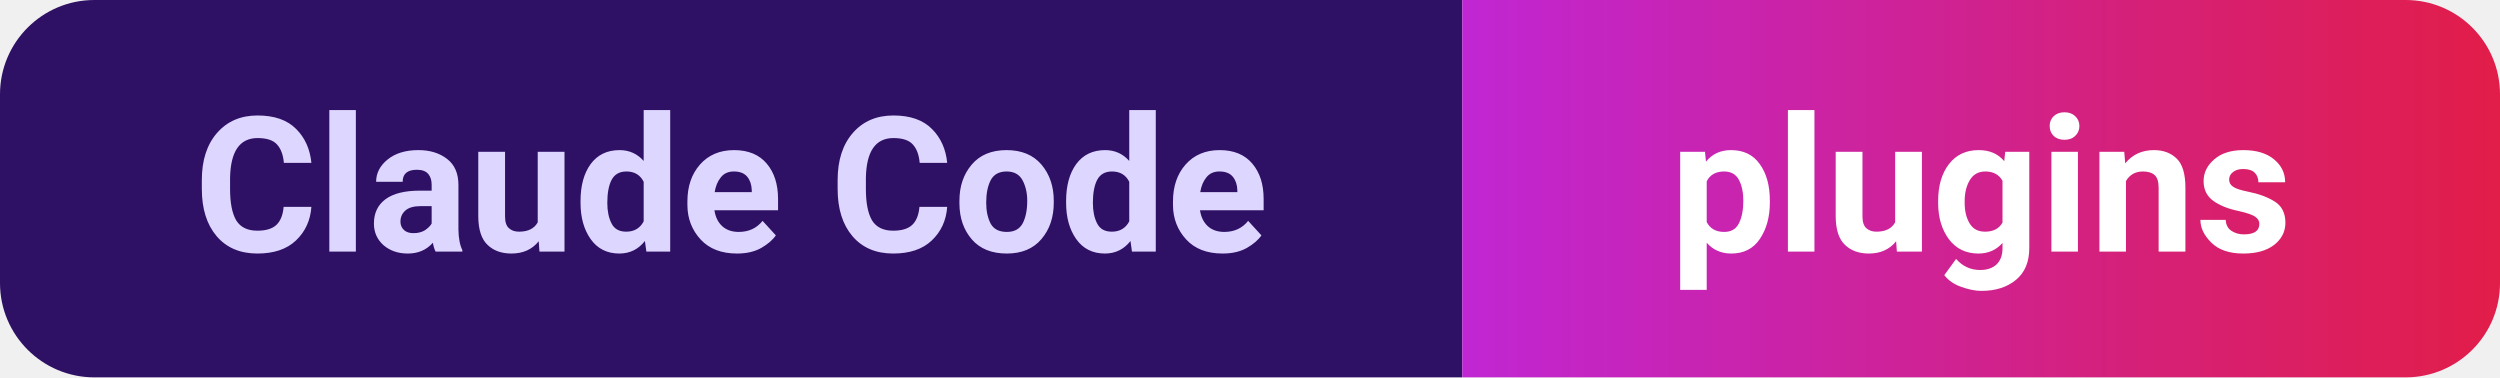
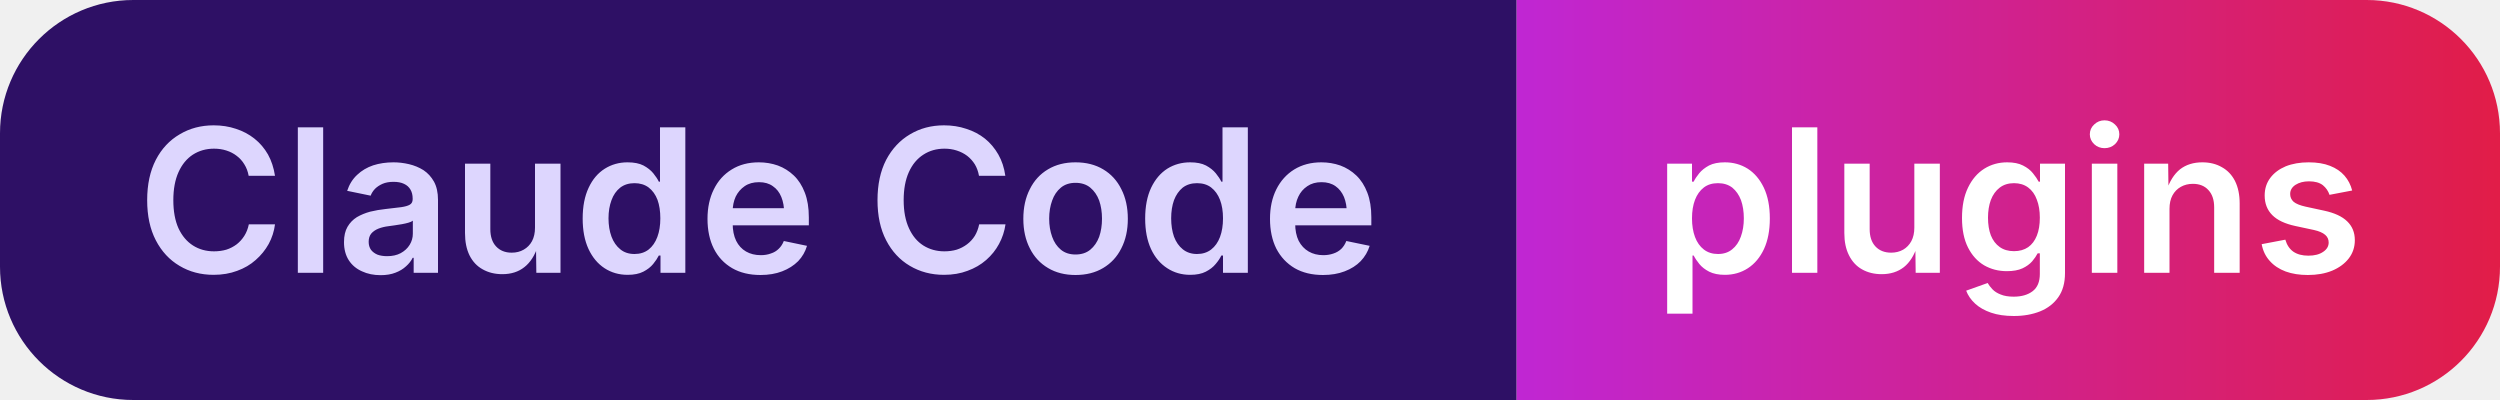
- <svg xmlns="http://www.w3.org/2000/svg" width="159" height="24" viewBox="0 0 159 24" role="img" aria-label="Claude Code: plugins">
+ <svg xmlns="http://www.w3.org/2000/svg" width="150" height="24" viewBox="0 0 150 24" role="img" aria-label="Claude Code: plugins">
  <defs>
    <linearGradient id="accent" x1="0" y1="0" x2="1" y2="0">
      <stop offset="0" stop-color="#C026D3" />
      <stop offset="1" stop-color="#E11D48" />
    </linearGradient>
    <clipPath id="shape">
-       <rect width="159" height="24" rx="6" />
+       <rect width="150" height="24" rx="8" />
    </clipPath>
  </defs>
  <g clip-path="url(#shape)">
-     <rect width="93" height="24" fill="#2E1065" />
-     <rect x="93" width="66" height="24" fill="url(#accent)" />
+     <rect width="91" height="24" fill="#2E1065" />
+     <rect x="91" width="59" height="24" fill="url(#accent)" />
  </g>
-   <g font-family="-apple-system, BlinkMacSystemFont, 'Segoe UI', Roboto, Helvetica, Arial, sans-serif" font-size="12" font-weight="600" text-anchor="middle">
-     <text x="46.5" y="16" fill="#DDD6FE">Claude Code</text>
-     <text x="126" y="16" fill="#FFFFFF">plugins</text>
-   </g>
+   <path transform="translate(8.22 16.37)" fill="#DDD6FE" d="M4.60 0.12Q3.45 0.12 2.55 -0.42Q1.65 -0.95 1.13 -1.95Q0.61 -2.95 0.61 -4.36Q0.61 -5.77 1.13 -6.78Q1.65 -7.78 2.56 -8.31Q3.46 -8.85 4.60 -8.85Q5.32 -8.85 5.94 -8.64Q6.56 -8.44 7.05 -8.05Q7.54 -7.66 7.86 -7.10Q8.17 -6.54 8.28 -5.82L6.70 -5.82Q6.63 -6.21 6.44 -6.51Q6.26 -6.81 5.98 -7.02Q5.71 -7.23 5.36 -7.34Q5.02 -7.45 4.62 -7.45Q3.91 -7.45 3.35 -7.09Q2.80 -6.73 2.49 -6.04Q2.18 -5.35 2.18 -4.36Q2.18 -3.36 2.49 -2.67Q2.81 -1.99 3.36 -1.64Q3.91 -1.29 4.62 -1.29Q5.01 -1.29 5.36 -1.39Q5.70 -1.50 5.98 -1.71Q6.25 -1.92 6.44 -2.22Q6.63 -2.52 6.71 -2.91L8.28 -2.91Q8.20 -2.28 7.90 -1.73Q7.60 -1.19 7.12 -0.77Q6.65 -0.35 6.01 -0.12Q5.37 0.12 4.60 0.12ZM11.17 -8.73L11.17 0.00L9.65 0.00L9.65 -8.73ZM14.62 0.14Q13.99 0.14 13.50 -0.09Q13.00 -0.31 12.71 -0.75Q12.42 -1.20 12.42 -1.84Q12.42 -2.40 12.63 -2.76Q12.84 -3.12 13.19 -3.34Q13.55 -3.55 13.99 -3.67Q14.44 -3.78 14.92 -3.83Q15.49 -3.89 15.85 -3.94Q16.20 -3.99 16.37 -4.09Q16.54 -4.19 16.54 -4.42L16.54 -4.45Q16.54 -4.77 16.41 -4.99Q16.28 -5.22 16.02 -5.34Q15.77 -5.46 15.39 -5.46Q15.01 -5.46 14.73 -5.34Q14.46 -5.22 14.28 -5.04Q14.10 -4.85 14.02 -4.63L12.61 -4.92Q12.80 -5.50 13.21 -5.88Q13.61 -6.26 14.17 -6.45Q14.73 -6.63 15.39 -6.63Q15.85 -6.63 16.32 -6.52Q16.79 -6.41 17.19 -6.16Q17.58 -5.90 17.82 -5.47Q18.06 -5.03 18.06 -4.38L18.06 0.00L16.60 0.00L16.60 -0.90L16.54 -0.90Q16.40 -0.62 16.14 -0.39Q15.88 -0.15 15.51 -0.01Q15.13 0.14 14.62 0.14ZM15.01 -1.00Q15.48 -1.00 15.82 -1.18Q16.17 -1.37 16.36 -1.68Q16.55 -1.99 16.55 -2.35L16.55 -3.13Q16.47 -3.06 16.29 -3.01Q16.12 -2.96 15.90 -2.92Q15.67 -2.88 15.46 -2.85Q15.25 -2.82 15.10 -2.80Q14.76 -2.76 14.48 -2.65Q14.21 -2.54 14.05 -2.35Q13.90 -2.16 13.90 -1.86Q13.90 -1.58 14.04 -1.38Q14.19 -1.19 14.43 -1.09Q14.68 -1.00 15.01 -1.00ZM21.92 0.08Q21.25 0.08 20.74 -0.21Q20.23 -0.49 19.95 -1.05Q19.68 -1.60 19.68 -2.39L19.68 -6.55L21.20 -6.55L21.20 -2.62Q21.20 -1.96 21.54 -1.59Q21.89 -1.21 22.48 -1.21Q22.89 -1.21 23.20 -1.39Q23.52 -1.57 23.70 -1.90Q23.88 -2.24 23.88 -2.71L23.88 -6.55L25.41 -6.55L25.41 0.00L23.96 0.00L23.94 -1.62L24.06 -1.62Q23.78 -0.76 23.24 -0.34Q22.71 0.08 21.92 0.08ZM29.44 0.12Q28.66 0.12 28.05 -0.28Q27.44 -0.68 27.09 -1.43Q26.74 -2.19 26.74 -3.26Q26.74 -4.35 27.10 -5.11Q27.45 -5.86 28.07 -6.25Q28.68 -6.63 29.43 -6.63Q30.02 -6.63 30.39 -6.44Q30.76 -6.24 30.98 -5.97Q31.20 -5.70 31.31 -5.47L31.38 -5.47L31.38 -8.73L32.90 -8.73L32.90 0.00L31.41 0.00L31.41 -1.04L31.31 -1.04Q31.19 -0.80 30.97 -0.53Q30.75 -0.26 30.38 -0.07Q30.01 0.12 29.44 0.12ZM29.85 -1.13Q30.35 -1.13 30.70 -1.40Q31.04 -1.67 31.22 -2.15Q31.40 -2.63 31.40 -3.27Q31.40 -3.91 31.23 -4.38Q31.05 -4.85 30.70 -5.12Q30.35 -5.38 29.85 -5.38Q29.34 -5.38 28.99 -5.11Q28.64 -4.83 28.47 -4.36Q28.29 -3.88 28.29 -3.27Q28.29 -2.66 28.47 -2.17Q28.65 -1.69 29.00 -1.41Q29.34 -1.13 29.85 -1.13ZM37.41 0.13Q36.42 0.13 35.71 -0.28Q34.99 -0.70 34.61 -1.45Q34.23 -2.21 34.23 -3.24Q34.23 -4.25 34.61 -5.01Q34.98 -5.77 35.68 -6.20Q36.37 -6.63 37.31 -6.63Q37.91 -6.63 38.45 -6.44Q38.99 -6.24 39.41 -5.84Q39.83 -5.44 40.07 -4.81Q40.31 -4.19 40.31 -3.33L40.31 -2.85L34.95 -2.85L34.95 -3.88L39.55 -3.88L38.83 -3.58Q38.83 -4.13 38.66 -4.55Q38.49 -4.97 38.15 -5.20Q37.82 -5.44 37.32 -5.44Q36.81 -5.44 36.46 -5.20Q36.11 -4.96 35.92 -4.57Q35.74 -4.17 35.74 -3.69L35.74 -2.97Q35.74 -2.35 35.95 -1.92Q36.16 -1.50 36.54 -1.28Q36.92 -1.06 37.43 -1.06Q37.76 -1.06 38.03 -1.16Q38.31 -1.25 38.50 -1.44Q38.70 -1.63 38.81 -1.91L40.20 -1.62Q40.05 -1.10 39.67 -0.70Q39.28 -0.31 38.71 -0.09Q38.14 0.13 37.41 0.13ZM48.42 0.12Q47.28 0.12 46.37 -0.42Q45.47 -0.95 44.95 -1.95Q44.43 -2.95 44.43 -4.36Q44.43 -5.77 44.95 -6.78Q45.48 -7.78 46.38 -8.31Q47.28 -8.85 48.42 -8.85Q49.14 -8.85 49.76 -8.64Q50.39 -8.44 50.88 -8.05Q51.36 -7.66 51.68 -7.10Q52.00 -6.54 52.10 -5.82L50.52 -5.82Q50.45 -6.21 50.27 -6.51Q50.08 -6.81 49.81 -7.02Q49.53 -7.23 49.18 -7.34Q48.84 -7.45 48.45 -7.45Q47.73 -7.45 47.18 -7.09Q46.62 -6.73 46.31 -6.04Q46.00 -5.35 46.00 -4.36Q46.00 -3.36 46.32 -2.67Q46.63 -1.99 47.18 -1.64Q47.74 -1.29 48.44 -1.29Q48.84 -1.29 49.18 -1.39Q49.52 -1.50 49.80 -1.71Q50.08 -1.92 50.27 -2.22Q50.45 -2.52 50.53 -2.91L52.11 -2.91Q52.02 -2.28 51.72 -1.73Q51.43 -1.19 50.95 -0.77Q50.47 -0.35 49.83 -0.12Q49.20 0.12 48.42 0.12ZM56.31 0.13Q55.36 0.13 54.66 -0.29Q53.95 -0.71 53.57 -1.47Q53.18 -2.23 53.18 -3.24Q53.18 -4.26 53.57 -5.02Q53.95 -5.79 54.66 -6.21Q55.36 -6.63 56.31 -6.63Q57.27 -6.63 57.97 -6.21Q58.68 -5.79 59.06 -5.02Q59.45 -4.26 59.45 -3.24Q59.45 -2.23 59.06 -1.47Q58.68 -0.71 57.97 -0.29Q57.27 0.13 56.31 0.13ZM56.31 -1.10Q56.85 -1.10 57.20 -1.39Q57.55 -1.68 57.73 -2.16Q57.90 -2.65 57.90 -3.25Q57.90 -3.85 57.73 -4.34Q57.55 -4.82 57.20 -5.11Q56.85 -5.40 56.31 -5.40Q55.78 -5.40 55.43 -5.11Q55.08 -4.82 54.91 -4.34Q54.73 -3.85 54.73 -3.25Q54.73 -2.65 54.91 -2.16Q55.08 -1.68 55.43 -1.39Q55.78 -1.10 56.31 -1.10ZM63.19 0.12Q62.42 0.12 61.81 -0.28Q61.19 -0.68 60.84 -1.43Q60.49 -2.19 60.49 -3.26Q60.49 -4.35 60.85 -5.11Q61.21 -5.86 61.82 -6.25Q62.43 -6.63 63.19 -6.63Q63.77 -6.63 64.14 -6.44Q64.51 -6.24 64.73 -5.97Q64.95 -5.70 65.06 -5.47L65.13 -5.47L65.13 -8.73L66.65 -8.73L66.65 0.00L65.16 0.00L65.16 -1.04L65.06 -1.04Q64.95 -0.80 64.72 -0.53Q64.50 -0.26 64.13 -0.07Q63.76 0.12 63.19 0.12ZM63.60 -1.13Q64.10 -1.13 64.45 -1.40Q64.80 -1.67 64.98 -2.15Q65.16 -2.63 65.16 -3.27Q65.16 -3.91 64.98 -4.38Q64.80 -4.85 64.45 -5.12Q64.11 -5.38 63.60 -5.38Q63.09 -5.38 62.74 -5.11Q62.40 -4.83 62.22 -4.36Q62.05 -3.88 62.05 -3.27Q62.05 -2.66 62.22 -2.17Q62.40 -1.69 62.75 -1.41Q63.10 -1.13 63.60 -1.13ZM71.16 0.13Q70.17 0.13 69.46 -0.28Q68.75 -0.70 68.36 -1.45Q67.98 -2.21 67.98 -3.24Q67.98 -4.25 68.36 -5.01Q68.74 -5.77 69.43 -6.20Q70.13 -6.63 71.06 -6.63Q71.66 -6.63 72.20 -6.44Q72.74 -6.24 73.16 -5.84Q73.58 -5.44 73.82 -4.81Q74.06 -4.19 74.06 -3.33L74.06 -2.85L68.70 -2.85L68.70 -3.88L73.30 -3.88L72.59 -3.58Q72.59 -4.13 72.42 -4.55Q72.24 -4.97 71.91 -5.20Q71.57 -5.44 71.07 -5.44Q70.57 -5.44 70.22 -5.20Q69.86 -4.96 69.68 -4.57Q69.49 -4.17 69.49 -3.69L69.49 -2.97Q69.49 -2.35 69.70 -1.92Q69.92 -1.50 70.30 -1.28Q70.68 -1.06 71.18 -1.06Q71.51 -1.06 71.79 -1.16Q72.06 -1.25 72.26 -1.44Q72.45 -1.63 72.56 -1.91L73.96 -1.62Q73.80 -1.10 73.42 -0.70Q73.04 -0.31 72.46 -0.09Q71.89 0.13 71.16 0.13Z" />
+   <path transform="translate(99.22 16.37)" fill="#FFFFFF" d="M0.81 2.45L0.81 -6.55L2.30 -6.55L2.30 -5.47L2.40 -5.47Q2.51 -5.70 2.73 -5.97Q2.95 -6.24 3.32 -6.44Q3.69 -6.63 4.27 -6.63Q5.03 -6.63 5.64 -6.25Q6.25 -5.86 6.61 -5.11Q6.97 -4.35 6.97 -3.26Q6.97 -2.19 6.62 -1.43Q6.27 -0.68 5.66 -0.28Q5.05 0.12 4.27 0.12Q3.71 0.12 3.33 -0.07Q2.96 -0.26 2.74 -0.53Q2.52 -0.80 2.40 -1.04L2.33 -1.04L2.33 2.45ZM3.86 -1.13Q4.37 -1.13 4.71 -1.41Q5.06 -1.69 5.23 -2.17Q5.41 -2.66 5.41 -3.27Q5.41 -3.88 5.24 -4.36Q5.06 -4.83 4.72 -5.11Q4.37 -5.38 3.86 -5.38Q3.35 -5.38 3.01 -5.12Q2.66 -4.85 2.48 -4.38Q2.30 -3.91 2.30 -3.27Q2.30 -2.63 2.48 -2.15Q2.66 -1.67 3.01 -1.40Q3.36 -1.13 3.86 -1.13ZM9.82 -8.73L9.82 0.00L8.30 0.00L8.30 -8.73ZM13.68 0.08Q13.01 0.08 12.50 -0.21Q12.00 -0.49 11.72 -1.05Q11.44 -1.60 11.44 -2.39L11.44 -6.55L12.96 -6.55L12.96 -2.62Q12.96 -1.96 13.30 -1.59Q13.65 -1.21 14.25 -1.21Q14.65 -1.21 14.97 -1.39Q15.28 -1.57 15.46 -1.90Q15.64 -2.24 15.64 -2.71L15.64 -6.55L17.17 -6.55L17.17 0.00L15.72 0.00L15.70 -1.62L15.82 -1.62Q15.54 -0.76 15.01 -0.34Q14.47 0.08 13.68 0.08ZM21.61 2.59Q20.82 2.59 20.24 2.39Q19.66 2.19 19.29 1.85Q18.91 1.50 18.75 1.07L20.04 0.61Q20.14 0.79 20.33 0.99Q20.51 1.18 20.82 1.30Q21.13 1.43 21.60 1.43Q22.31 1.43 22.74 1.10Q23.17 0.77 23.17 0.07L23.17 -1.17L23.04 -1.17Q22.92 -0.94 22.71 -0.69Q22.49 -0.44 22.13 -0.27Q21.76 -0.10 21.19 -0.10Q20.44 -0.10 19.83 -0.45Q19.22 -0.81 18.86 -1.52Q18.50 -2.23 18.50 -3.29Q18.50 -4.37 18.86 -5.11Q19.22 -5.86 19.84 -6.25Q20.45 -6.63 21.21 -6.63Q21.79 -6.63 22.16 -6.44Q22.54 -6.25 22.76 -5.97Q22.98 -5.70 23.10 -5.47L23.18 -5.47L23.18 -6.55L24.68 -6.55L24.68 0.02Q24.68 0.89 24.28 1.46Q23.88 2.03 23.19 2.31Q22.49 2.59 21.61 2.59ZM21.62 -1.30Q22.12 -1.30 22.47 -1.54Q22.81 -1.78 22.99 -2.23Q23.17 -2.68 23.17 -3.31Q23.17 -3.93 22.99 -4.39Q22.82 -4.86 22.47 -5.12Q22.12 -5.38 21.62 -5.38Q21.11 -5.38 20.76 -5.11Q20.41 -4.84 20.23 -4.37Q20.06 -3.90 20.06 -3.31Q20.06 -2.70 20.23 -2.25Q20.41 -1.80 20.76 -1.55Q21.11 -1.30 21.62 -1.30ZM26.29 0.00L26.29 -6.55L27.82 -6.55L27.82 0.00ZM27.05 -7.48Q26.69 -7.48 26.43 -7.72Q26.17 -7.97 26.17 -8.31Q26.17 -8.66 26.43 -8.90Q26.69 -9.15 27.05 -9.15Q27.42 -9.15 27.68 -8.90Q27.94 -8.66 27.94 -8.31Q27.94 -7.97 27.68 -7.72Q27.42 -7.48 27.05 -7.48ZM30.95 -3.84L30.95 0.00L29.43 0.00L29.43 -6.55L30.87 -6.55L30.89 -4.93L30.77 -4.93Q31.05 -5.78 31.58 -6.21Q32.12 -6.63 32.92 -6.63Q33.59 -6.63 34.09 -6.34Q34.60 -6.06 34.88 -5.51Q35.16 -4.95 35.16 -4.16L35.16 0.00L33.63 0.00L33.63 -3.93Q33.63 -4.59 33.29 -4.96Q32.95 -5.34 32.35 -5.34Q31.95 -5.34 31.63 -5.16Q31.31 -4.98 31.13 -4.65Q30.95 -4.32 30.95 -3.84ZM39.25 0.13Q38.50 0.13 37.92 -0.08Q37.33 -0.30 36.96 -0.72Q36.59 -1.13 36.48 -1.72L37.90 -1.99Q38.04 -1.51 38.38 -1.27Q38.73 -1.03 39.28 -1.03Q39.84 -1.03 40.17 -1.26Q40.50 -1.48 40.50 -1.82Q40.50 -2.10 40.29 -2.28Q40.07 -2.47 39.62 -2.57L38.50 -2.81Q37.57 -3.01 37.12 -3.46Q36.66 -3.92 36.66 -4.64Q36.66 -5.25 37.00 -5.70Q37.33 -6.14 37.92 -6.39Q38.52 -6.63 39.30 -6.63Q40.05 -6.63 40.58 -6.42Q41.12 -6.21 41.45 -5.83Q41.78 -5.45 41.91 -4.94L40.55 -4.68Q40.44 -5.02 40.15 -5.26Q39.85 -5.49 39.32 -5.49Q38.84 -5.49 38.51 -5.28Q38.19 -5.07 38.19 -4.73Q38.19 -4.45 38.40 -4.26Q38.62 -4.08 39.12 -3.97L40.23 -3.73Q41.16 -3.53 41.61 -3.09Q42.07 -2.65 42.07 -1.96Q42.07 -1.34 41.71 -0.87Q41.35 -0.40 40.71 -0.13Q40.08 0.13 39.25 0.13Z" />
</svg>
